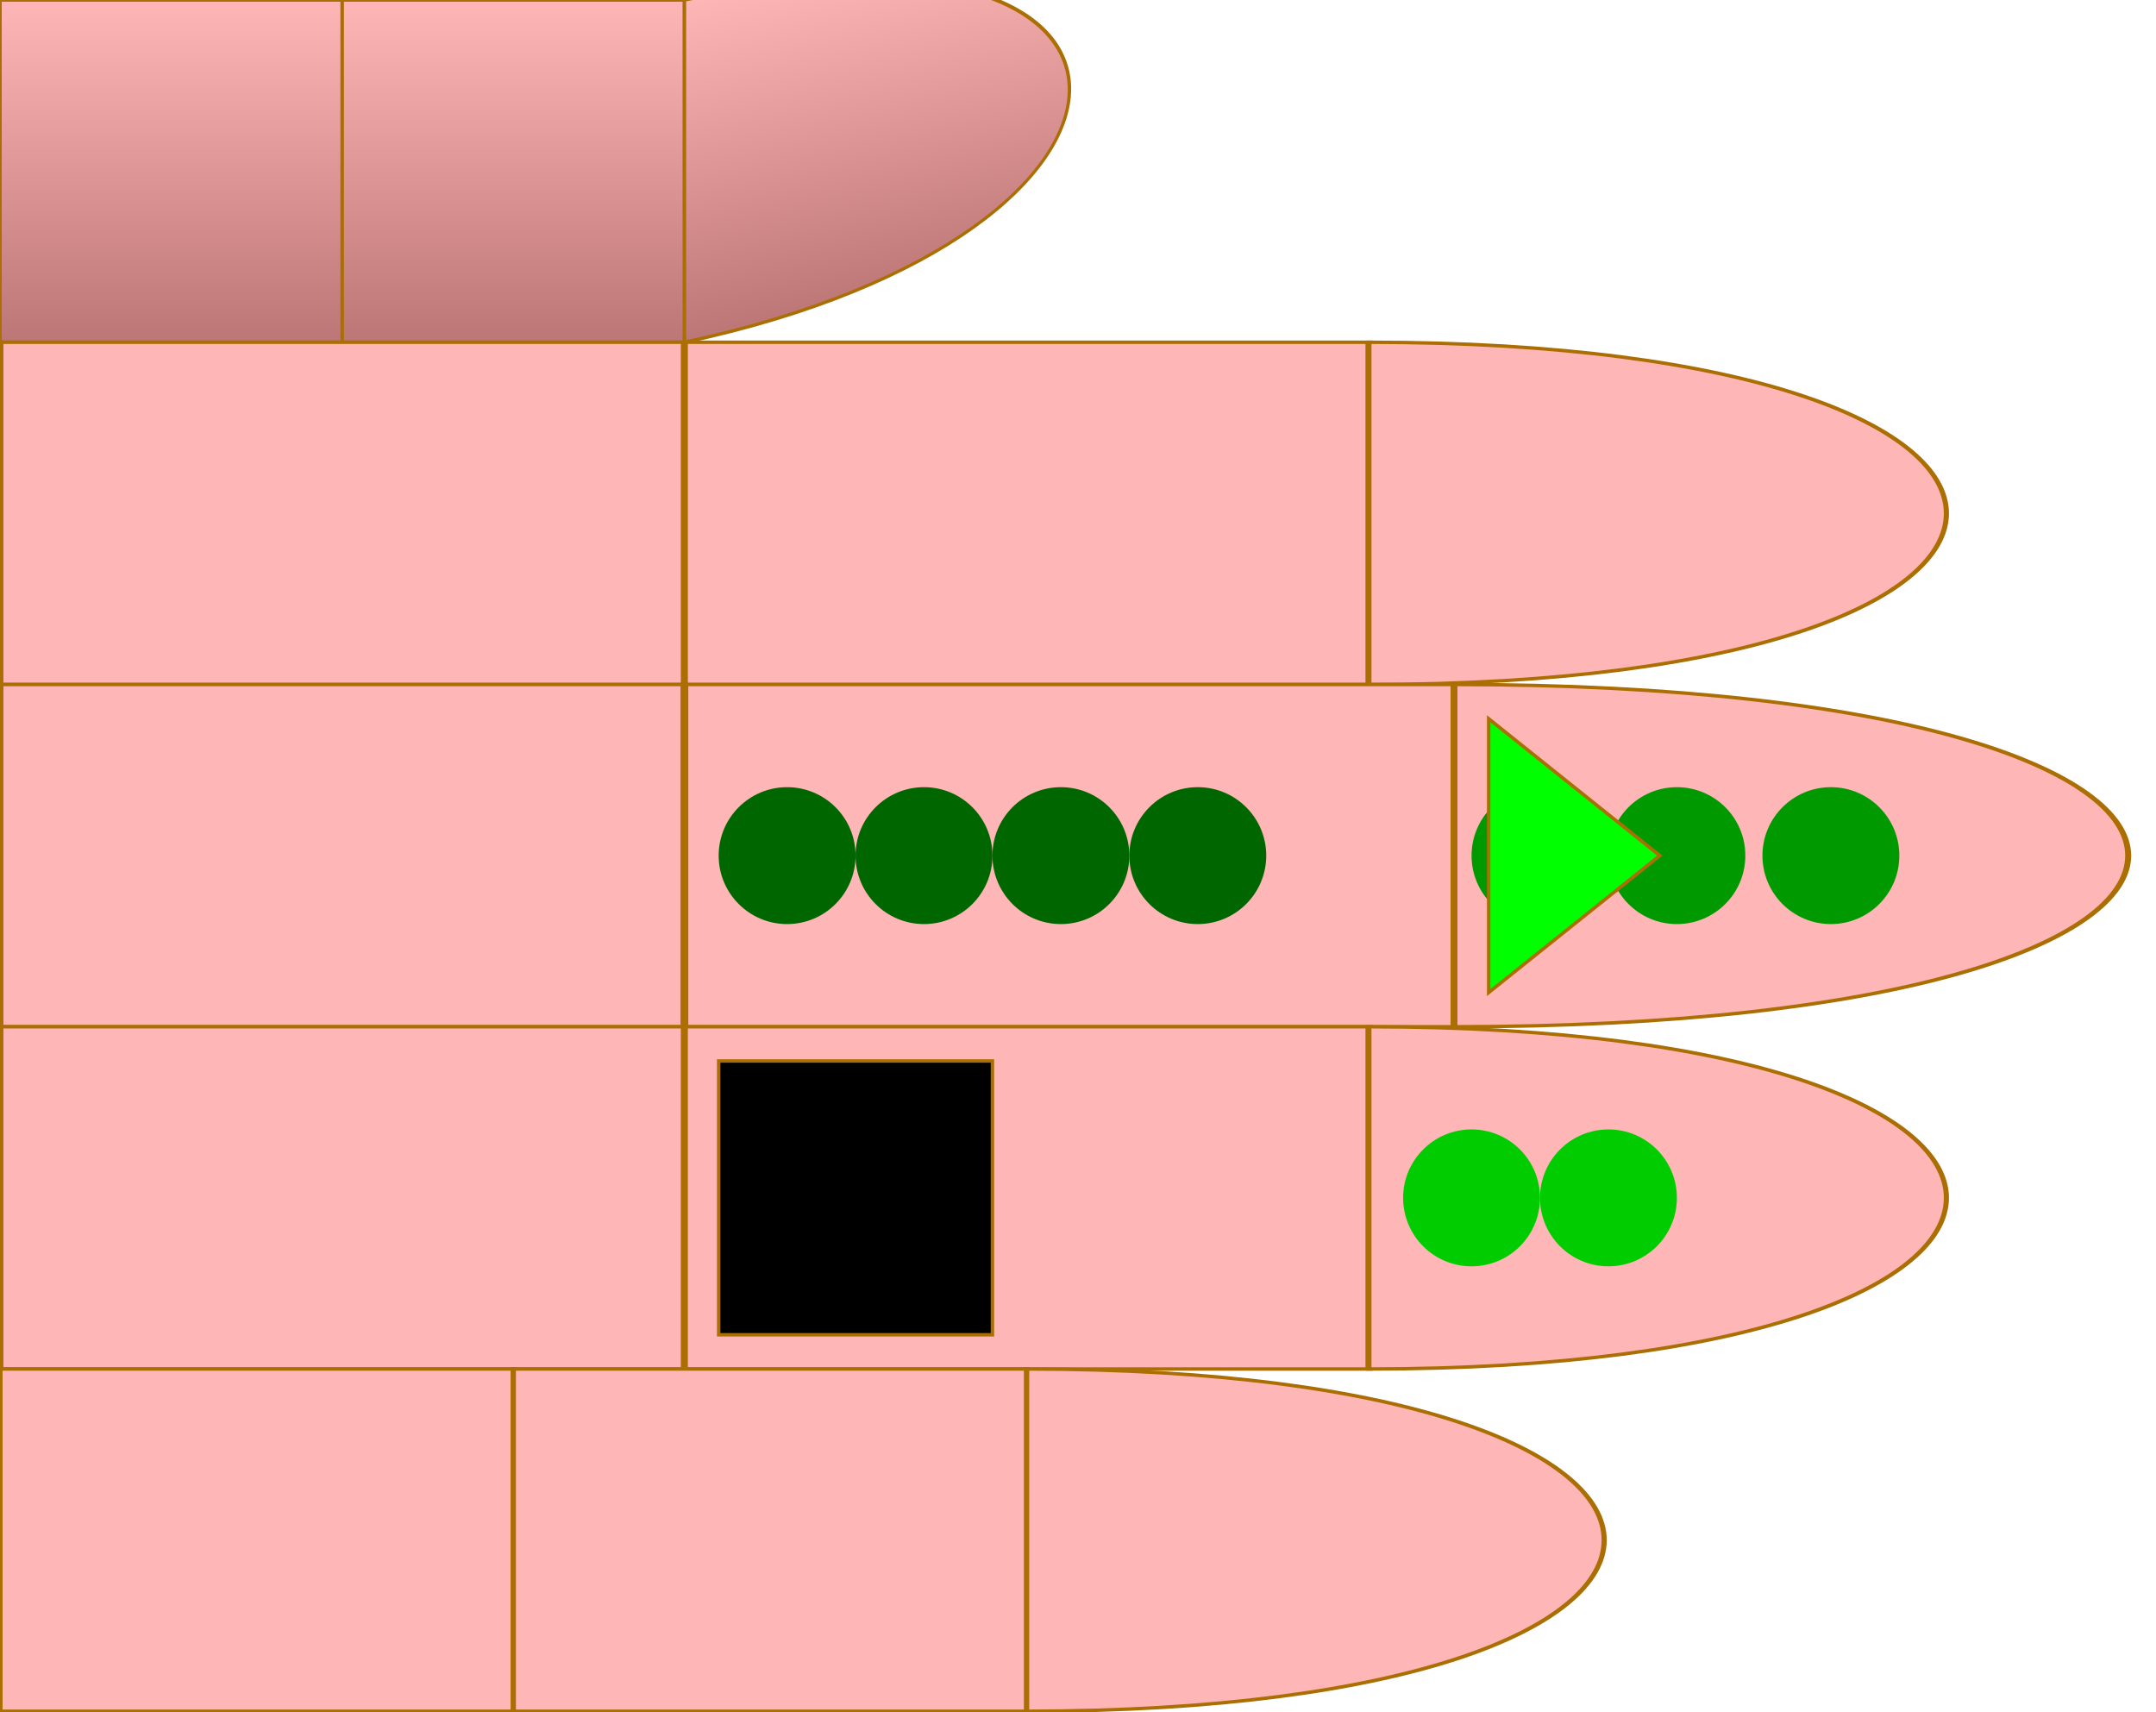
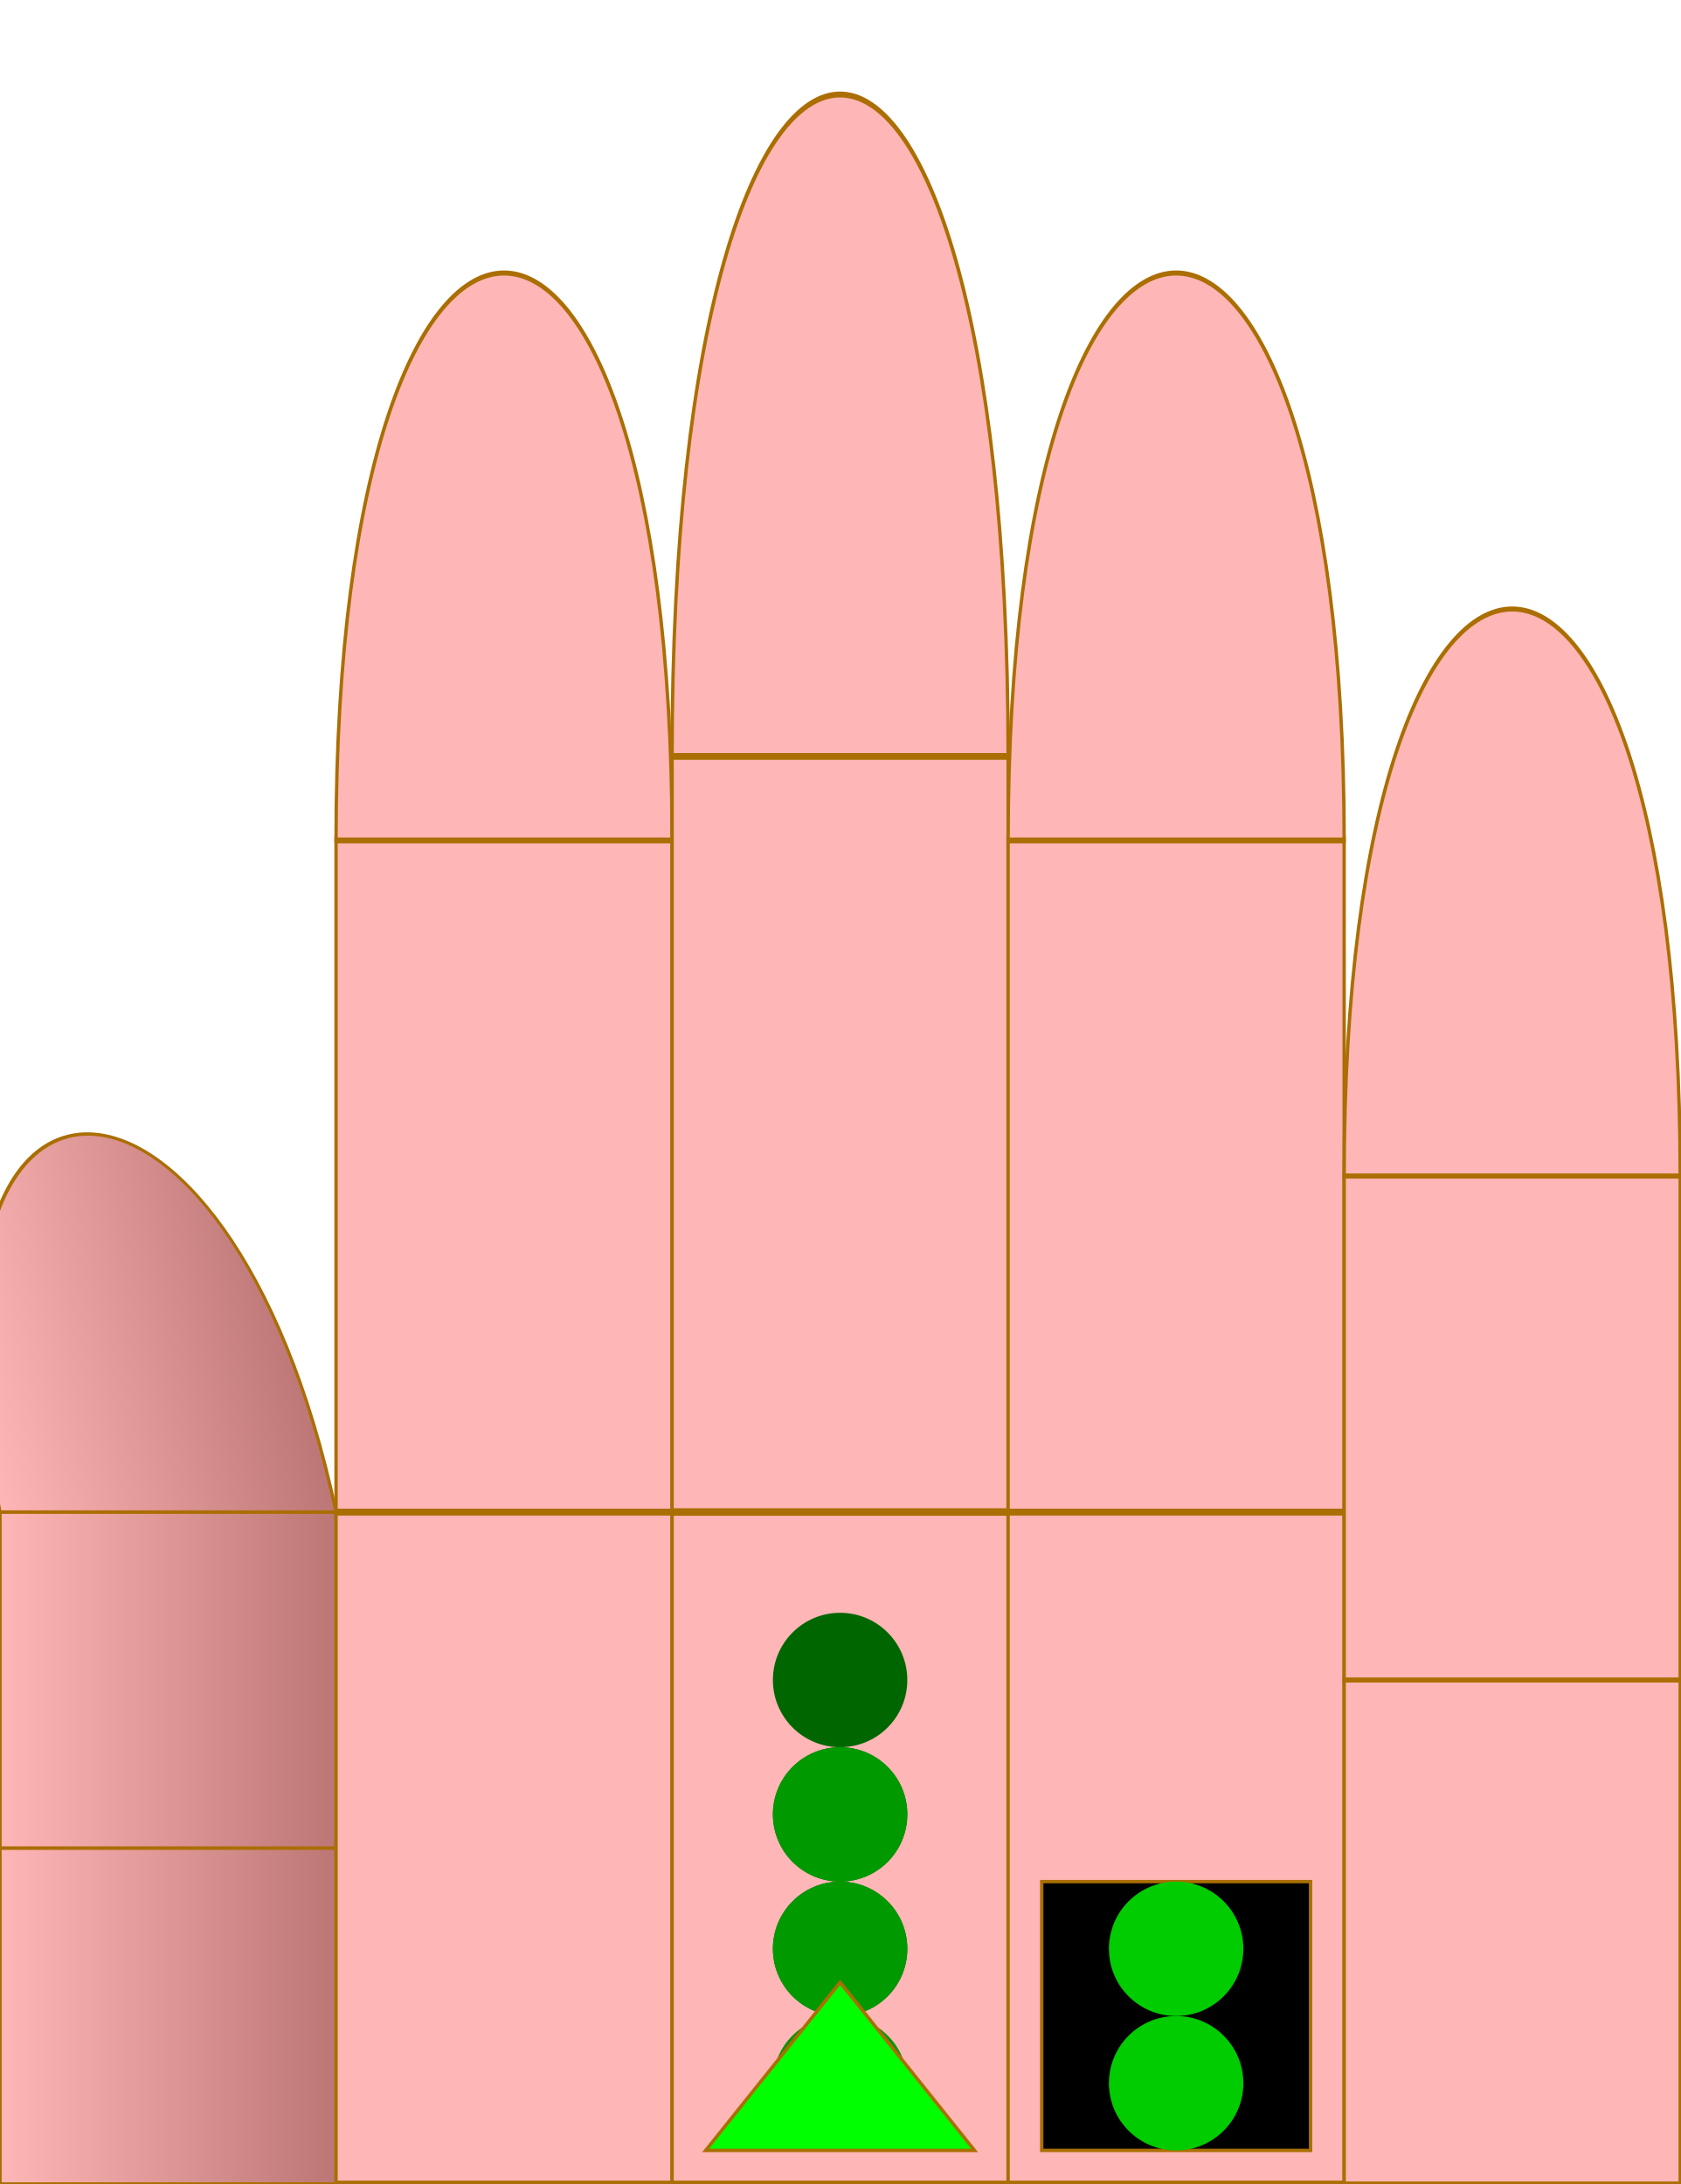
- <svg xmlns="http://www.w3.org/2000/svg" id="chord-hand" viewBox="0 0 63 50" width="630" height="500">
+ <svg xmlns="http://www.w3.org/2000/svg" id="chord-hand" viewBox="0 0 50 65" width="500" height="650">
  <style>
        #hand g use {
            stroke: #aa6e02 ;
            stroke-width: 0.1px;
        }
        #thumb {
            fill: url("#thumbGradient");
        }
        #index {
            fill: #ffb6b6ff;
        }
        #middle {
            fill: #ffb6b6ff;
        }
        #ring {
            fill: #ffb6b6ff;
        }
        #pinky {
            fill: #ffb6b6ff;
        }
    </style>
  <defs>
    <linearGradient id="thumbGradient" x1="1" x2="1" y1="0" y2="1">
      <stop offset="0%" stop-color="#ffb6b6ff" />
      <stop offset="100%" stop-color="#BD7676" />
    </linearGradient>
    <linearGradient id="fingerGradient" x1="1" x2="1" y1="0" y2="1">
      <stop offset="0%" stop-color="#BD7676" />
      <stop offset="50%" stop-color="#ffb6b6ff" />
      <stop offset="100%" stop-color="#BD7676" />
    </linearGradient>
    <radialGradient id="roundTipGradient" cx="50%" cy="50%" r="50%" fx="50%" fy="50%">
      <stop offset="0%" stop-color="#ffb6b6ff" />
      <stop offset="100%" stop-color="#BD7676" />
    </radialGradient>
    <path id="phalange" d="                 M 0 0                  L 10 0                 L 10 10                 L 0 10                 Z" stroke-width="useCurrent" stroke="useCurrent" />
    <path id="tip" d="                 M 0 0                  C 15 0, 15 10, 0 10                 L 0 10                 Z" stroke-width="useCurrent" stroke="useCurrent" />
    <circrle id="round-tip" cx="0" cy="5" r="5" fill="url('#roundTipGradient')" />
    <polygon id="start" points="1,1 6,5 1,9" fill="#0F0F" z-index="1010" />
    <rect id="start-stop" y="1" x="6" width="3" height="8" fill="#000F" z-index="1000" />
    <rect id="stop" y="1" width="8" height="8" fill="#000F" z-index="1000" />
    <circle id="dot" cx="3" cy="5" r="2" stroke="none" />
  </defs>
-   <g id="hand" viewBox="0 0 63 50" x="0" y="0">
+   <g id="hand" viewBox="0 0 50 63" x="0" y="0" transform="rotate(-90) translate(-65,0)">
    <g id="thumb">
      <use id="me" href="#phalange" transform="translate(0,0)" />
      <use id="mf" href="#phalange" transform="translate(10,0)" />
      <use id="pf" href="#tip" transform="translate(20,0) scale(1,1) skewY(-12)" />
    </g>
    <g id="index" transform="translate(0,10)">
      <use id="me" href="#phalange" transform="translate(0,0) scale(2,1)" />
      <use id="mf" href="#phalange" transform="translate(20,0) scale(2,1) " />
      <use id="pf" href="#tip" transform="translate(40,0) scale(1.5,1) " />
    </g>
    <g id="middle" transform="translate(0,20)">
      <use id="me" href="#phalange" transform="translate(0,0) scale(2,1) " />
      <use id="mf" href="#phalange" transform="translate(20,0) scale(2.25,1) " />
      <use id="pf" href="#tip" transform="translate(42.5,0) scale(1.75,1) " />
-       <use id="dot4" href="#dot" x="32" fill="#060F">4</use>
-       <use id="dot3" href="#dot" x="20" fill="#060F" />
-       <use id="dot2" href="#dot" x="24" fill="#060F" />
-       <use id="dot1" href="#dot" x="28" fill="#060F" />
-       <use id="dot3" href="#dot" x="50.5" fill="#090F">3</use>
-       <use id="dot2" href="#dot" x="42" fill="#090F" />
-       <use id="dot1" href="#dot" x="46" fill="#090F" />
-       <use id="start" href="#start" x="42.5" />
+       <use id="dot4" href="#dot" x="12" fill="#060F">4</use>
+       <use id="dot3" href="#dot" x="0" fill="#060F" />
+       <use id="dot2" href="#dot" x="4" fill="#060F" />
+       <use id="dot1" href="#dot" x="8" fill="#060F" />
+       <use id="dot3" href="#dot" x="8" fill="#090F">3</use>
+       <use id="dot2" href="#dot" x="0" fill="#090F" />
+       <use id="dot1" href="#dot" x="4" fill="#090F" />
+       <use id="start" href="#start" x="0" />
    </g>
    <g id="ring" transform="translate(0,30)">
      <use id="me" href="#phalange" transform="translate(0,0) scale(2,1) " />
      <use id="mf" href="#phalange" transform="translate(20,0) scale(2,1) " />
      <use id="pf" href="#tip" transform="translate(40,0) scale(1.5,1) " />
-       <use id="stop" href="#stop" x="21" />
-       <use id="dot2" href="#dot" x="44" fill="#0C0F">2</use>
-       <use id="dot1" href="#dot" x="40" fill="#0C0F" />
+       <use id="stop" href="#stop" x="1" />
+       <use id="dot2" href="#dot" x="4" fill="#0C0F">2</use>
+       <use id="dot1" href="#dot" x="0" fill="#0C0F" />
    </g>
    <g id="pinky" transform="translate(0,40)">
      <use id="me" href="#phalange" transform="translate(0,0) scale(1.5,1) " />
      <use id="mf" href="#phalange" transform="translate(15,0) scale(1.5,1) " />
      <use id="pf" href="#tip" transform="translate(30,0) scale(1.5,1) " />
    </g>
  </g>
</svg>
